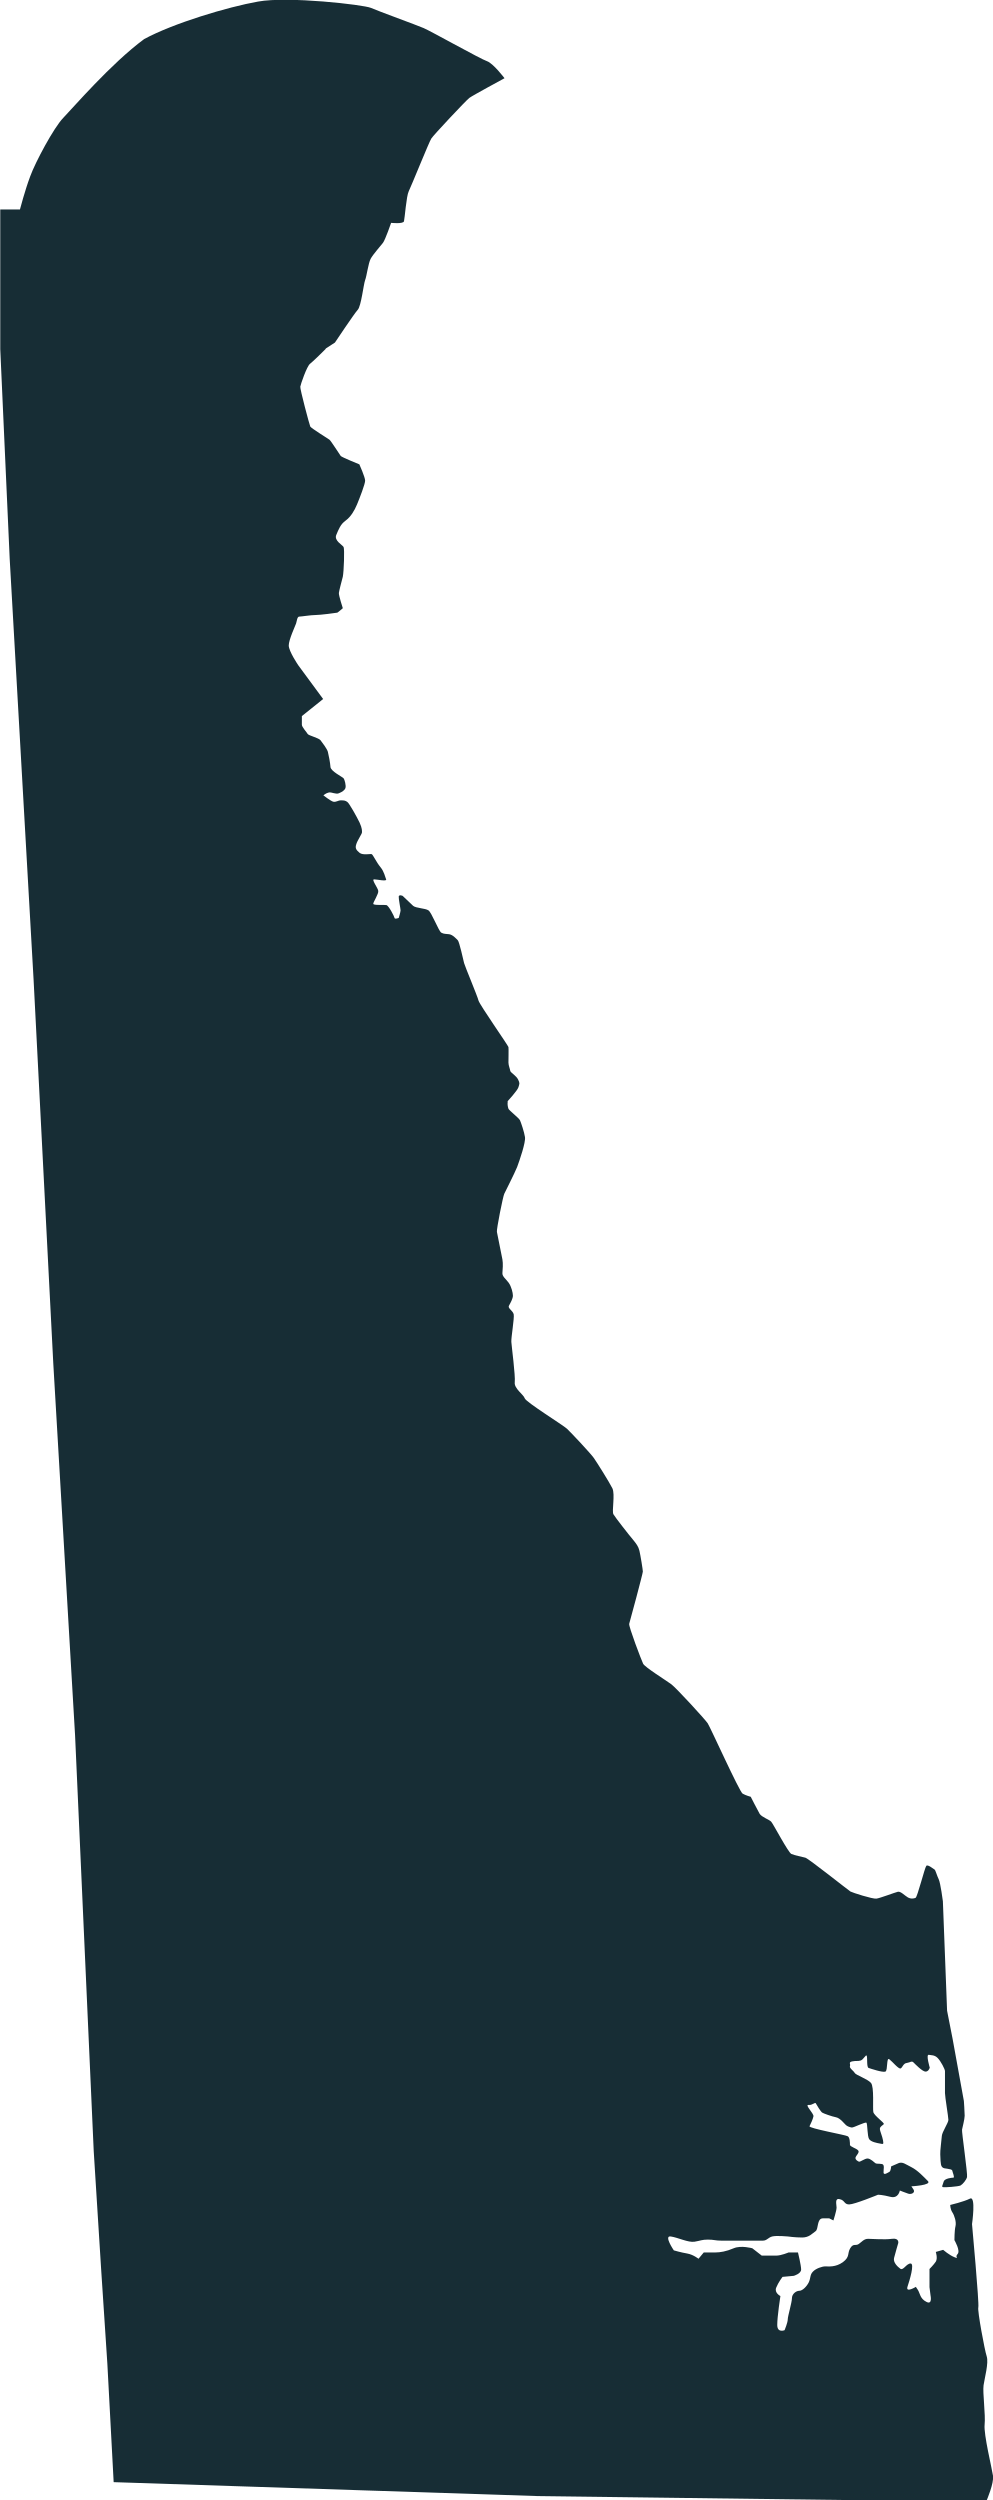
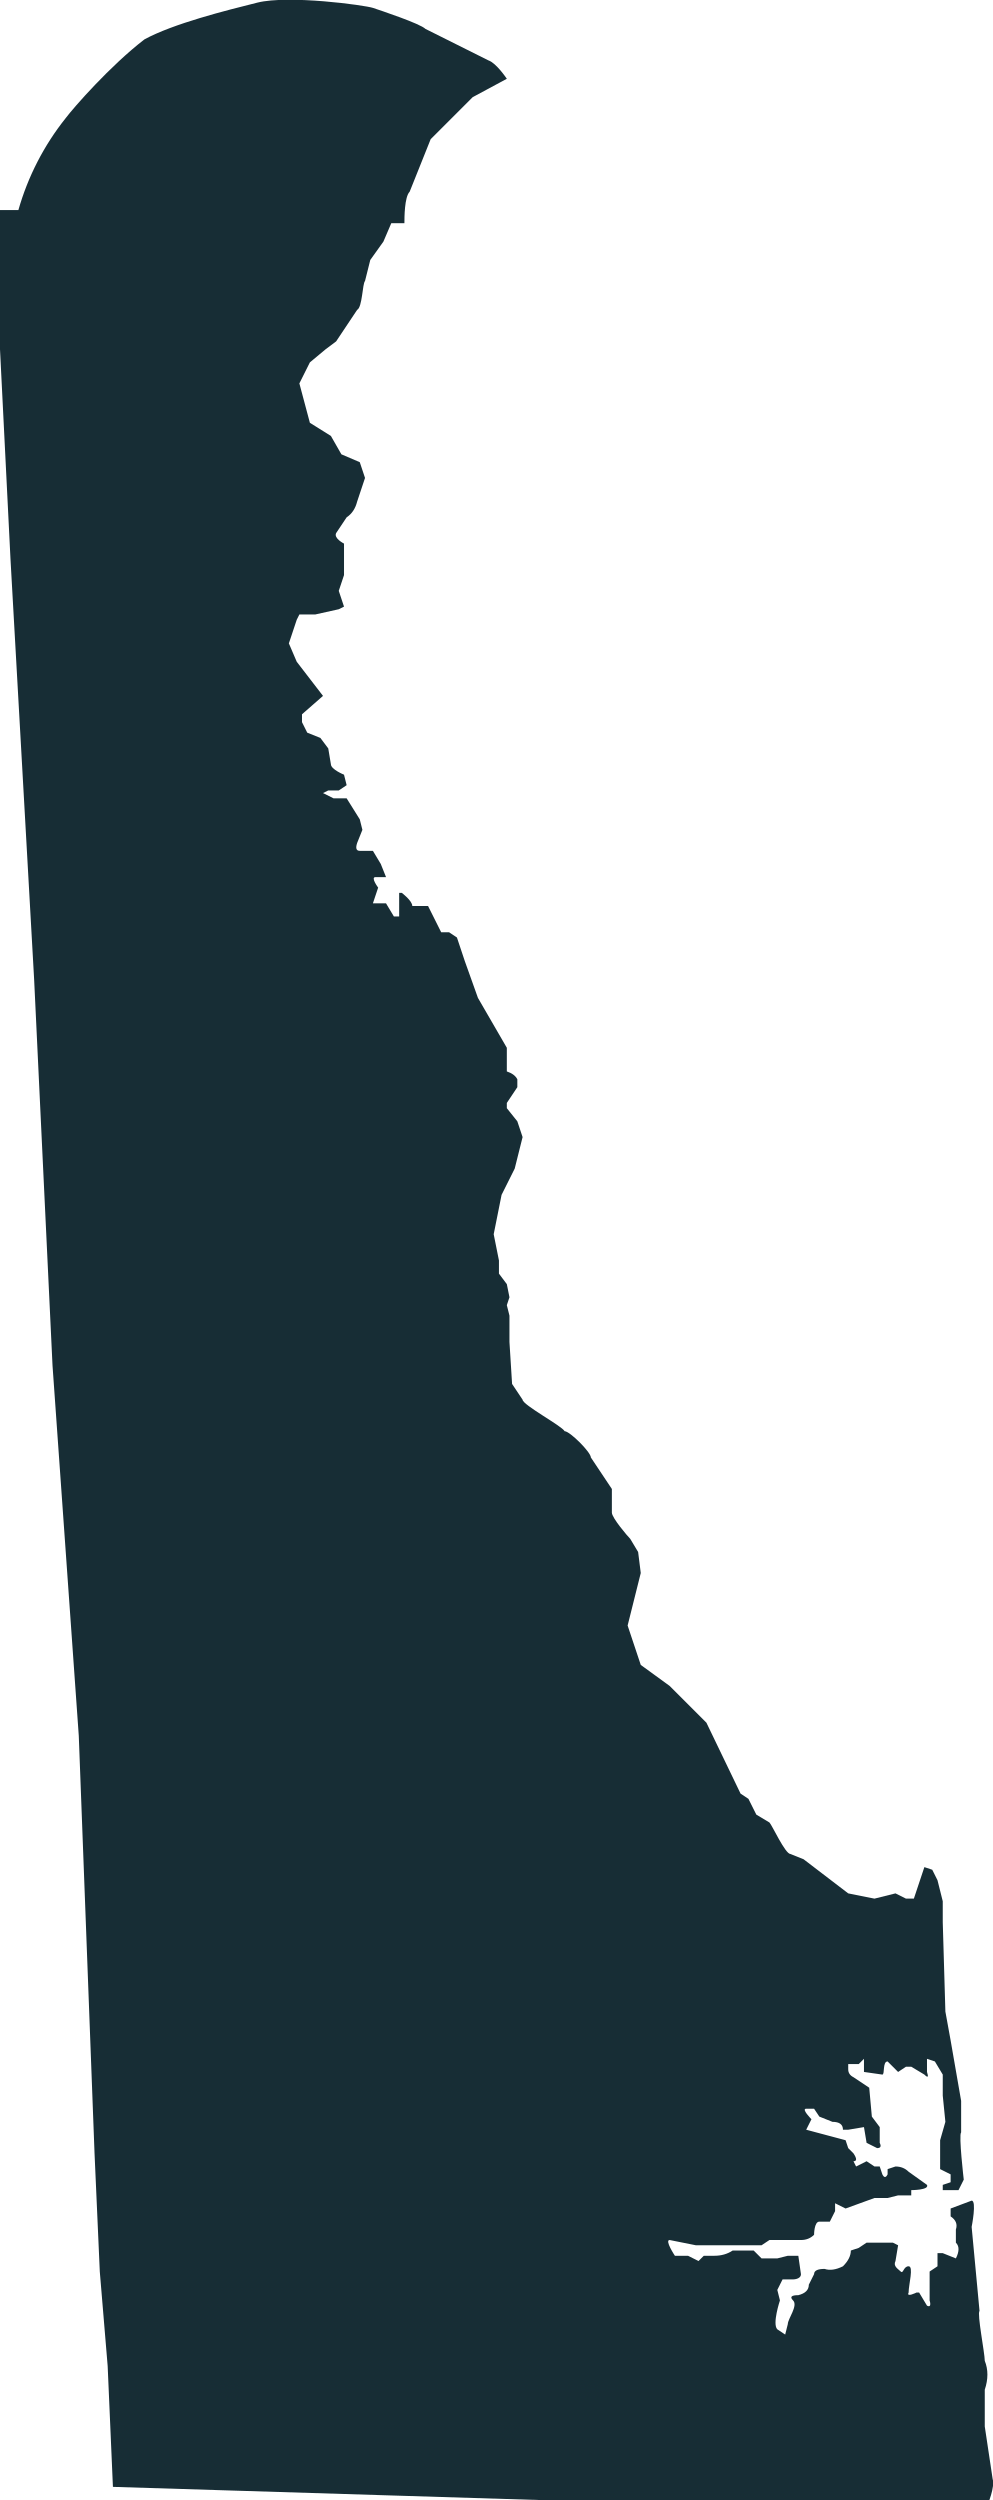
- <svg xmlns="http://www.w3.org/2000/svg" id="Layer_2" data-name="Layer 2" viewBox="0 0 37.81 95.24">
-   <defs>
-     <style>
-       .cls-1 {
-         fill: #172d35;
-       }
-     </style>
-   </defs>
-   <g id="_Ñëîé_1" data-name="Ñëîé 1">
-     <path class="cls-1" d="M12.39,13.29s.37-.24.37-.24c0,0,.74-1.11.87-1.25.13-.14.22-.97.28-1.13.06-.15.12-.64.21-.81.09-.17.38-.49.47-.61.09-.12.31-.76.31-.76,0,0,.46.05.49-.06.03-.11.09-.96.18-1.14.09-.18.78-1.89.86-2.01.07-.12,1.33-1.46,1.45-1.55.12-.09,1.34-.75,1.34-.75,0,0-.43-.57-.67-.65-.24-.08-2.13-1.14-2.41-1.26-.28-.12-1.74-.65-2.01-.77-.28-.12-3.16-.45-4.3-.24-1.14.2-3.24.83-4.34,1.43-1.26.93-2.72,2.63-3.08,3-.36.37-1.07,1.7-1.26,2.23-.2.53-.39,1.26-.39,1.26h-.75v5.32l.36,8,.91,16.03.75,14.61.83,14.17.71,15.83.28,4.46.24,3.65.24,4.51,16.14.53,12.35.16h4.77s.28-.65.24-.93c-.04-.28-.36-1.58-.32-1.95.04-.37-.08-1.22-.04-1.5.04-.28.2-.85.12-1.1-.08-.24-.36-1.75-.32-1.87.04-.12-.24-3.17-.24-3.17,0,0,.16-1.1-.08-.97-.24.12-.75.24-.75.24,0,0,0,.16.08.28.08.12.16.37.12.53-.04.16-.04.53-.04.53,0,0,.24.41.12.53-.12.12.08.2-.12.12-.2-.08-.43-.28-.43-.28l-.28.08s.08.24,0,.37c-.08.12-.24.28-.24.28v.69l.04.32s.08.37-.16.24c-.24-.12-.24-.32-.32-.45l-.08-.12s-.39.24-.32,0c.08-.24.28-.89.12-.89s-.28.28-.39.2-.28-.24-.24-.41c.04-.16.16-.57.16-.57,0,0,.04-.2-.24-.16-.28.04-.75,0-.91,0s-.24.12-.36.2c-.12.08-.2-.04-.32.16-.12.2,0,.32-.28.53-.28.2-.55.16-.67.16s-.36.08-.47.2c-.12.12-.08.24-.16.41-.08.16-.24.32-.36.32s-.28.12-.28.28-.16.69-.16.81-.12.41-.12.41c0,0-.28.12-.28-.2s.12-1.1.12-1.1c0,0-.24-.12-.16-.32.08-.2.24-.41.24-.41l.43-.04s.28-.08.28-.24-.12-.65-.12-.65h-.36s-.28.12-.47.12h-.55l-.36-.28s-.43-.12-.71,0c-.28.12-.51.16-.71.16h-.43l-.2.24s-.2-.16-.43-.2c-.24-.04-.51-.12-.51-.12,0,0-.39-.57-.12-.53.28.04.67.24.91.2.24-.04.28-.08.51-.08s.28.04.51.04h1.58c.16,0,.2-.12.36-.16.16-.04.59,0,.59,0,0,0,.28.04.55.04s.39-.16.51-.24c.12-.08.04-.49.28-.49h.24l.16.08s.12-.37.12-.49-.08-.37.12-.32c.2.04.16.2.36.2s1.1-.37,1.1-.37c0,0,.16,0,.47.08s.36-.24.36-.24c0,0,.2.08.32.12.12.04.28-.04.2-.16l-.08-.12s.79-.04.63-.2c-.16-.16-.39-.41-.63-.53-.24-.12-.32-.2-.47-.16l-.3.13s-.01.18-.07.21c-.06.03-.21.14-.22.03-.01-.11.06-.32-.07-.33-.13-.02-.19,0-.24-.03-.04-.03-.19-.18-.3-.18s-.28.14-.33.12c-.04-.02-.13-.06-.13-.14s.18-.21.1-.29c-.07-.08-.31-.14-.31-.21s0-.29-.09-.33c-.09-.05-1.49-.3-1.45-.38s.13-.27.15-.38c.01-.11-.34-.44-.19-.43.15.02.25-.12.28-.06s.19.32.24.35c.04.03.37.15.53.18.16.03.33.26.38.3.06.05.15.08.22.09s.52-.23.56-.18c.04.05.03.52.1.62.07.11.3.15.41.17.12.02.15.05.12-.12-.03-.17-.12-.35-.12-.44s.12-.14.15-.18c.03-.05-.37-.32-.4-.46-.03-.14.04-.96-.09-1.11-.13-.15-.58-.3-.62-.38-.04-.08-.21-.18-.18-.26s-.07-.15.09-.18c.16-.03.19,0,.31-.03.12-.03.21-.26.24-.18.03.08-.01.43.07.46.09.03.53.18.64.14.1-.05.03-.56.15-.47.12.09.35.38.43.35.07-.03.1-.2.24-.21.13-.02.18-.09.25-.02s.34.35.46.35.16-.15.16-.15c0,0-.15-.5-.04-.49.1.02.22,0,.34.12.12.12.28.43.28.5v.84c0,.14.13.91.13,1.02s-.24.46-.25.61c-.01.15-.07.59-.06.7.01.11,0,.4.06.47.06.08.12.06.21.08.09.02.18.02.19.08.01.06.1.26.04.26s-.34.03-.37.15c-.03.12-.09.2-.03.21.06.02.58-.02.67-.06.09-.05.22-.21.25-.32.03-.11-.21-1.75-.19-1.81.01-.06.1-.4.1-.53s-.03-.56-.03-.56l-.43-2.37-.21-1.07-.13-3.39-.03-.78s-.09-.7-.16-.84c-.07-.14-.12-.35-.16-.37-.04-.02-.25-.2-.31-.14-.06.06-.34,1.19-.41,1.22-.07.03-.18.05-.3-.02s-.27-.24-.38-.21c-.12.03-.67.24-.81.26-.15.02-.92-.23-.99-.27s-1.6-1.26-1.72-1.29c-.12-.03-.41-.09-.53-.14-.12-.05-.7-1.16-.77-1.23-.07-.08-.37-.18-.44-.3-.07-.12-.34-.65-.34-.65,0,0-.19-.05-.31-.12s-1.23-2.53-1.33-2.68c-.1-.15-1.2-1.35-1.39-1.49-.19-.14-1.01-.65-1.07-.78-.06-.12-.56-1.43-.53-1.52.03-.09.52-1.92.52-1.99s-.09-.62-.13-.79c-.04-.17-.12-.27-.25-.43-.13-.15-.67-.84-.74-.96s.07-.75-.04-.99c-.12-.24-.59-.99-.71-1.16s-.87-.97-1.02-1.11c-.15-.14-1.57-1.02-1.61-1.16-.04-.14-.41-.37-.38-.61.03-.24-.12-1.37-.13-1.54-.01-.17.12-.91.09-1.05-.03-.14-.24-.23-.18-.33.06-.11.15-.27.15-.38s-.06-.35-.16-.49c-.1-.14-.25-.24-.24-.37.01-.12.03-.37,0-.52-.03-.15-.19-.96-.21-1.05-.02-.09.23-1.35.28-1.45.04-.09.38-.75.49-1.02.1-.27.33-.94.3-1.14-.03-.2-.15-.55-.19-.64-.04-.09-.41-.37-.44-.44-.03-.08-.04-.2-.03-.24v-.05s.37-.4.41-.53c.04-.14.06-.14-.01-.29s-.28-.26-.3-.33c-.01-.08-.07-.21-.07-.32s.01-.53,0-.59c-.01-.06-1.09-1.6-1.14-1.77-.04-.17-.52-1.31-.55-1.43-.03-.12-.18-.81-.24-.87-.06-.06-.19-.21-.33-.23-.13-.02-.19,0-.3-.06-.1-.06-.37-.78-.49-.85-.12-.08-.47-.08-.58-.17-.1-.09-.4-.38-.4-.38,0,0-.13-.06-.15.02-.01.08.07.47.07.53s-.07.29-.07.29c0,0-.15.06-.16,0-.01-.06-.22-.47-.31-.49s-.5.02-.5-.05.21-.38.19-.49c-.01-.11-.27-.44-.16-.44s.5.09.46,0c-.04-.09-.07-.29-.22-.47-.15-.18-.28-.47-.33-.49-.04-.02-.34.05-.46-.05s-.18-.17-.13-.32c.04-.15.22-.4.22-.46s.01-.15-.09-.37c-.1-.21-.4-.75-.47-.79-.07-.05-.12-.06-.24-.06s-.19.08-.3.05c-.1-.03-.37-.24-.37-.24,0,0,.1-.09.21-.11.1-.02.27.08.38.03.12-.05.22-.11.25-.2.03-.09-.03-.32-.07-.37-.04-.05-.49-.27-.5-.43-.01-.15-.07-.47-.1-.58-.03-.11-.21-.35-.28-.44-.07-.09-.46-.18-.49-.24-.03-.06-.22-.26-.22-.35v-.33l.81-.65-.95-1.29s-.36-.53-.36-.75.25-.75.28-.84c.03-.09.04-.26.12-.26s.44-.06.62-.06.78-.08.83-.09c.04-.02.21-.17.21-.17,0,0-.16-.49-.15-.58.01-.09.1-.43.15-.62.04-.2.07-1.05.03-1.13-.04-.08-.37-.24-.28-.46.09-.21.16-.41.36-.55.19-.14.33-.37.43-.61.1-.24.31-.78.31-.91s-.22-.62-.22-.62c0,0-.67-.27-.71-.32s-.38-.59-.43-.62c-.04-.03-.7-.44-.73-.5s-.4-1.45-.38-1.52c.01-.08.25-.78.37-.87.12-.09.56-.53.61-.58Z" />
-   </g>
+ <svg xmlns="http://www.w3.org/2000/svg" data-name="Layer 2" viewBox="0 0 37.8 95.2">
+   <path d="m12.4 13.3.4-.3.8-1.2c.2-.1.2-1 .3-1.1l.2-.8.5-.7.3-.7h.5c0-.2 0-1 .2-1.2l.8-2L18 3.7l1.3-.7s-.4-.6-.7-.7l-2.4-1.2c-.2-.2-1.7-.7-2-.8S11-.2 9.8.1 6.6.9 5.5 1.5c-1.3 1-2.7 2.6-3 3A10 10 0 0 0 .7 8H0v5.3l.4 8 .9 16L2 52l1 14.1.6 15.9.2 4.5.3 3.6.2 4.6 16.2.5 12.3.2h4.8s.3-.7.2-1l-.3-2V91q.2-.6 0-1.1c0-.3-.3-1.8-.2-1.9l-.3-3.2s.2-1 0-1l-.8.3v.3q.3.2.2.5v.5q.2.2 0 .6.2.1 0 0l-.5-.2h-.2v.5l-.3.2v1.1s.1.3-.1.2l-.3-.5h-.1s-.4.2-.3 0c0-.3.2-1 0-1s-.2.3-.3.2-.3-.2-.2-.4l.1-.6-.2-.1h-1l-.3.2-.3.1q0 .3-.3.6-.4.2-.7.1-.4 0-.4.2l-.2.4q0 .3-.4.4-.4 0-.2.2c.2.2-.2.7-.2.9l-.1.4-.3-.2c-.2-.2.1-1.1.1-1.1l-.1-.4.2-.4h.4s.3 0 .3-.2l-.1-.7H30l-.4.1H29l-.3-.3h-.8q-.3.2-.7.2h-.4l-.2.2-.4-.2h-.5s-.4-.6-.2-.6l1 .2H29l.3-.2h1.2q.3 0 .5-.2s0-.5.2-.5h.4l.2-.4v-.3l.4.2 1.1-.4h.5l.4-.1h.5v-.2s.7 0 .6-.2l-.7-.5q-.2-.2-.5-.2l-.3.1v.2q-.1.2-.2 0l-.1-.3h-.2l-.3-.2-.4.2-.1-.2q.2 0 0-.3l-.2-.2-.1-.3-1.5-.4.2-.4s-.4-.4-.2-.4h.3l.2.3.5.2q.4 0 .4.3h.2l.6-.1.1.6.4.2q.2 0 .1-.2V81l-.3-.4-.1-1.1-.6-.4q-.2-.1-.2-.3v-.2h.4l.2-.2v.5l.7.1c.1 0 0-.5.2-.5l.4.4.3-.2h.2l.5.3q.2.2.1-.1v-.5l.3.1.3.5v.8l.1 1-.2.7v1.1l.2.1.2.1v.3l-.3.1v.2h.6l.2-.4s-.2-1.7-.1-1.8V80l-.4-2.3-.2-1.1-.1-3.4v-.8l-.2-.8-.2-.4-.3-.1-.4 1.2h-.3l-.4-.2-.8.2-1-.2-1.7-1.3-.5-.2c-.2 0-.7-1.1-.8-1.2l-.5-.3-.3-.6-.3-.2-1.3-2.7-1.4-1.4-1.1-.8-.5-1.5.5-2-.1-.8-.3-.5c-.1-.1-.7-.8-.7-1v-.9l-.8-1.2c0-.2-.8-1-1-1-.1-.2-1.6-1-1.6-1.2l-.4-.6-.1-1.6v-1l-.1-.4.1-.3-.1-.5-.3-.4V48l-.2-1 .3-1.5.5-1 .3-1.2-.2-.6-.4-.5V42l.4-.6v-.3q-.1-.2-.4-.3v-.9L18.2 38l-.5-1.4-.3-.9-.3-.2h-.3l-.5-1h-.6c0-.2-.4-.5-.4-.5h-.1v.9H15l-.3-.5h-.5l.2-.6s-.3-.4-.1-.4h.4l-.2-.5-.3-.5h-.5q-.2 0-.1-.3l.2-.5-.1-.4-.5-.8h-.5l-.4-.2.2-.1h.4l.3-.2-.1-.4s-.5-.2-.5-.4l-.1-.6-.3-.4-.5-.2-.2-.4v-.3l.8-.7-1-1.3-.3-.7.3-.9.1-.2h.6l.9-.2.2-.1-.2-.6.2-.6v-1.2s-.4-.2-.3-.4l.4-.6q.3-.2.4-.6l.3-.9-.2-.6-.7-.3-.4-.7-.8-.5-.4-1.5.4-.8z" data-name="Ñëîé 1" style="fill:#172d35" />
</svg>
